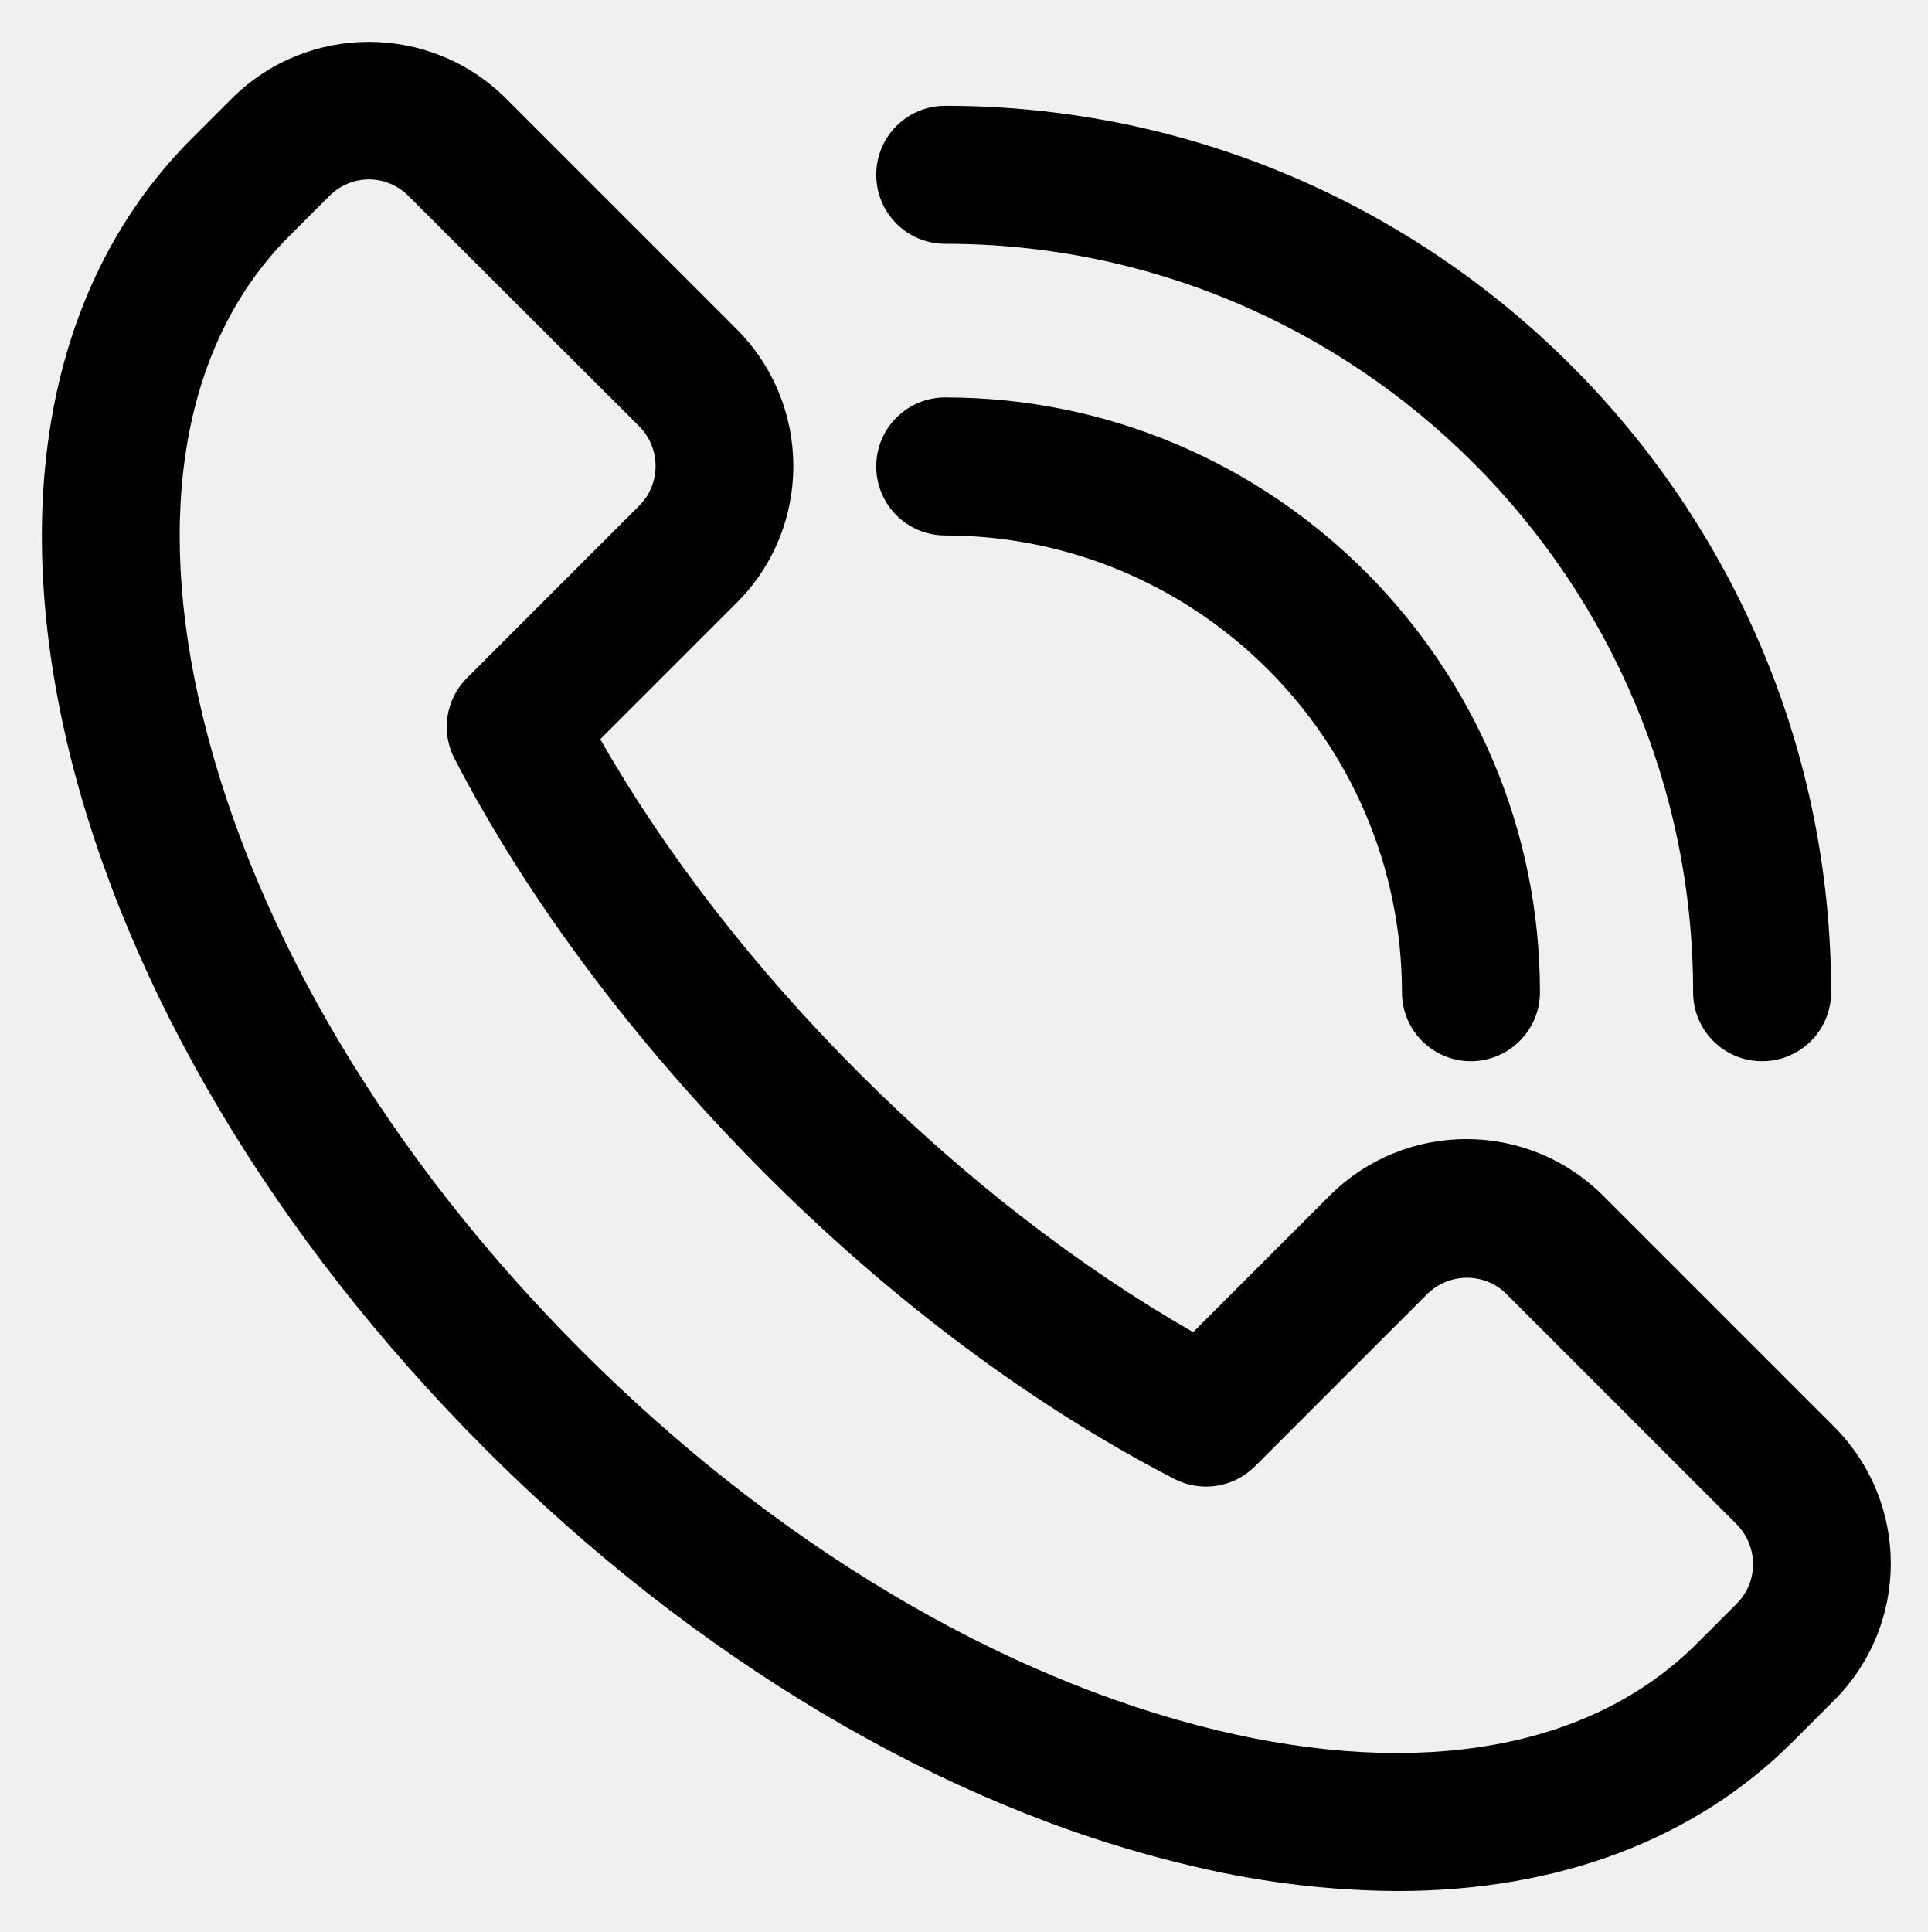
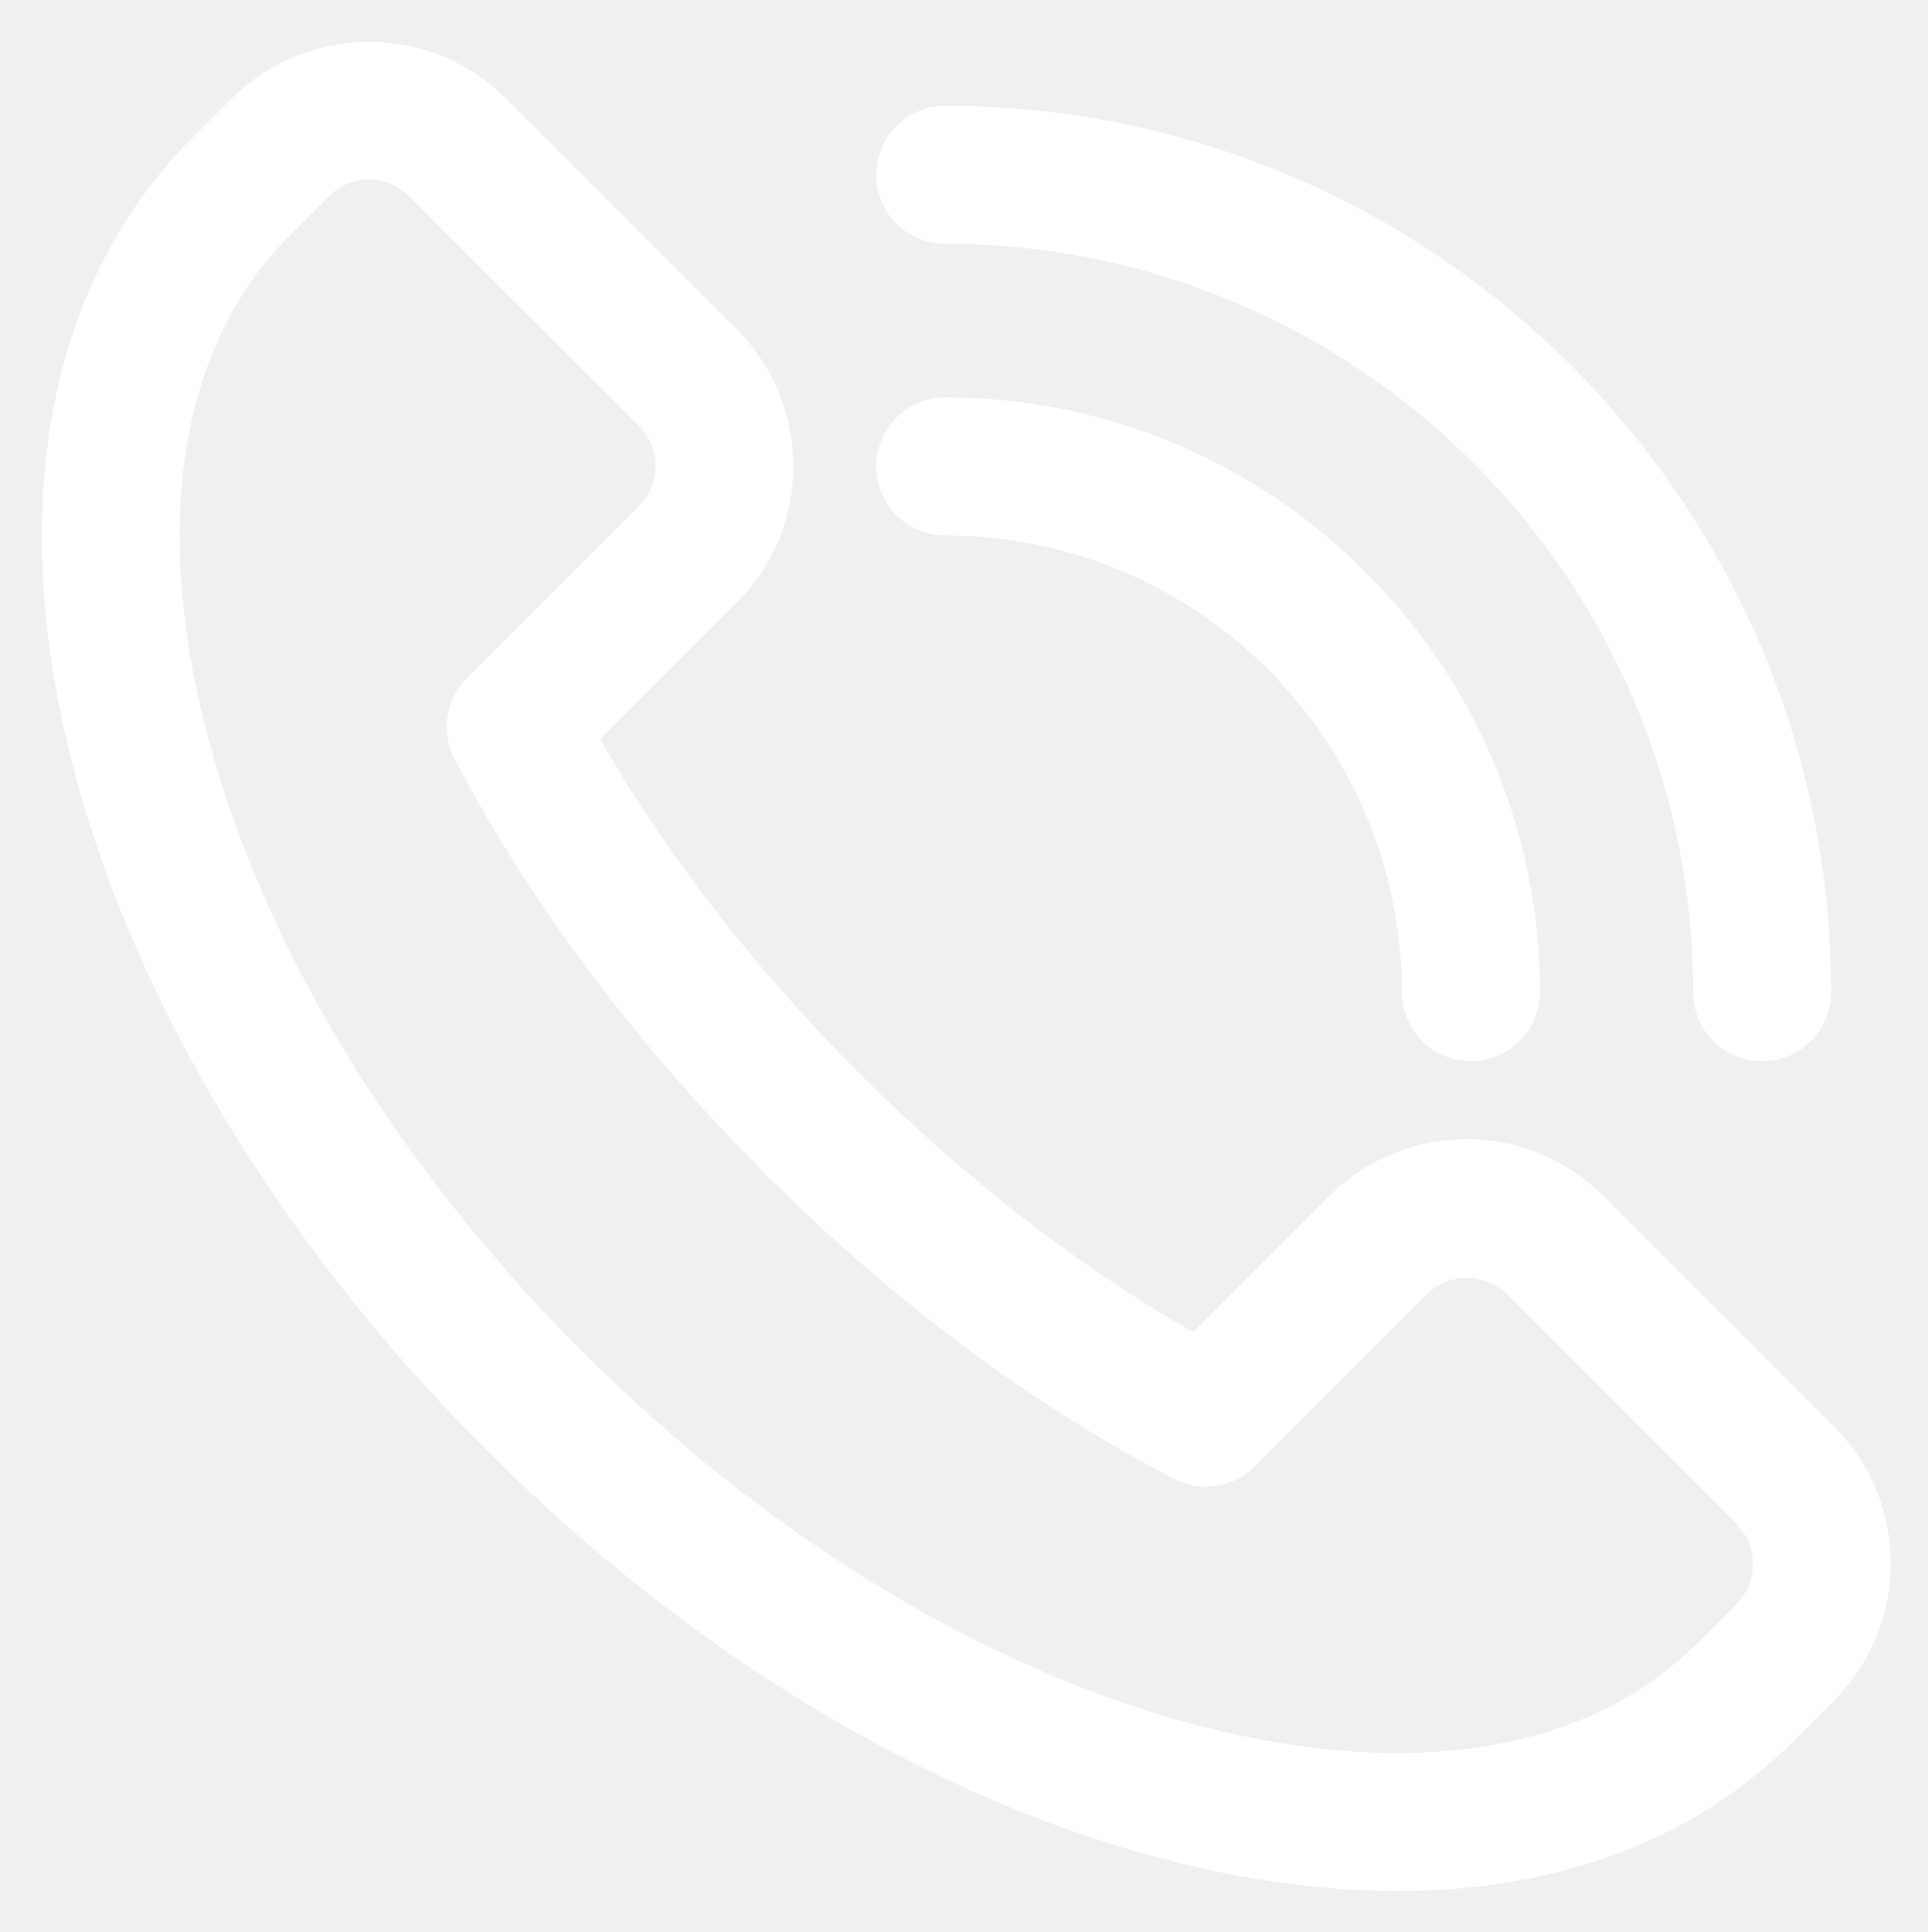
- <svg xmlns="http://www.w3.org/2000/svg" version="1.1" x="0px" y="0px" viewBox="0 0 419 420" style="enable-background:new 0 0 419 420;" xml:space="preserve">
-   <path d="M303.7,411.1c-15.6-0.1-31.2-2.1-46.4-5.9c-52.4-12.6-106.4-44.7-152-90.4s-77.7-99.6-90.4-152   C1.7,107.8,11.2,60.6,41.7,30.1l8.7-8.7c16.5-16.4,43.1-16.4,59.6,0l50.1,50.1c16.5,16.5,16.5,43.2,0,59.6l-29.6,29.6   c14.2,24.9,33.5,49.8,56.3,72.6s47.8,42.1,72.6,56.3l29.6-29.6c16.5-16.5,43.1-16.5,59.6,0c0,0,0,0,0,0l50.1,50.1   c16.5,16.5,16.5,43.1,0,59.6l-8.7,8.7C368.5,400,338.7,411.1,303.7,411.1z M80.2,39c-3.2,0-6.3,1.3-8.6,3.6l-8.7,8.7   c-22.9,22.9-29.6,60-18.8,104.5c11.4,47.1,40.6,96.1,82.4,137.9s90.7,71,137.9,82.4c44.5,10.7,81.6,4.1,104.5-18.8l8.7-8.7   c4.7-4.7,4.7-12.4,0-17.2l-50.1-50.1c-4.7-4.7-12.4-4.7-17.2,0l-37.5,37.5c-4.6,4.6-11.7,5.7-17.5,2.7c-30.8-15.9-61.8-39-89.6-67   s-51-58.9-66.9-89.6c-3-5.8-1.9-12.9,2.7-17.5l37.5-37.5c4.7-4.7,4.7-12.4,0-17.2L88.8,42.6C86.5,40.3,83.4,39,80.2,39z" />
-   <path d="M319.8,230.7c-8.3,0-15-6.7-15-15l0,0c-0.1-54.8-44.5-99.2-99.3-99.3c-8.3,0-15-6.7-15-15s6.7-15,15-15l0,0   c71.3,0,129.3,58,129.3,129.3C334.8,224,328,230.7,319.8,230.7C319.8,230.7,319.8,230.7,319.8,230.7z" />
-   <path d="M383.1,230.7c-8.3,0-15-6.7-15-15l0,0c0-89.7-73-162.7-162.6-162.7c-8.3,0-15-6.7-15-15s6.7-15,15-15l0,0   c106.2,0,192.6,86.4,192.6,192.7C398.1,224,391.4,230.7,383.1,230.7L383.1,230.7z" />
+ <svg xmlns="http://www.w3.org/2000/svg" version="1.1" fill="white" x="0px" y="0px" viewBox="0 0 419 420" style="enable-background:new 0 0 419 420;" xml:space="preserve">
+   <path fill="#fff" d="M303.7,411.1c-15.6-0.1-31.2-2.1-46.4-5.9c-52.4-12.6-106.4-44.7-152-90.4s-77.7-99.6-90.4-152   C1.7,107.8,11.2,60.6,41.7,30.1l8.7-8.7c16.5-16.4,43.1-16.4,59.6,0l50.1,50.1c16.5,16.5,16.5,43.2,0,59.6l-29.6,29.6   c14.2,24.9,33.5,49.8,56.3,72.6s47.8,42.1,72.6,56.3l29.6-29.6c16.5-16.5,43.1-16.5,59.6,0c0,0,0,0,0,0l50.1,50.1   c16.5,16.5,16.5,43.1,0,59.6l-8.7,8.7C368.5,400,338.7,411.1,303.7,411.1z M80.2,39c-3.2,0-6.3,1.3-8.6,3.6l-8.7,8.7   c-22.9,22.9-29.6,60-18.8,104.5c11.4,47.1,40.6,96.1,82.4,137.9s90.7,71,137.9,82.4c44.5,10.7,81.6,4.1,104.5-18.8l8.7-8.7   c4.7-4.7,4.7-12.4,0-17.2l-50.1-50.1c-4.7-4.7-12.4-4.7-17.2,0l-37.5,37.5c-4.6,4.6-11.7,5.7-17.5,2.7c-30.8-15.9-61.8-39-89.6-67   s-51-58.9-66.9-89.6c-3-5.8-1.9-12.9,2.7-17.5l37.5-37.5c4.7-4.7,4.7-12.4,0-17.2L88.8,42.6C86.5,40.3,83.4,39,80.2,39z" />
+   <path fill="#fff" d="M319.8,230.7c-8.3,0-15-6.7-15-15l0,0c-0.1-54.8-44.5-99.2-99.3-99.3c-8.3,0-15-6.7-15-15s6.7-15,15-15l0,0   c71.3,0,129.3,58,129.3,129.3C334.8,224,328,230.7,319.8,230.7C319.8,230.7,319.8,230.7,319.8,230.7z" />
+   <path fill="white" d="M383.1,230.7c-8.3,0-15-6.7-15-15l0,0c0-89.7-73-162.7-162.6-162.7c-8.3,0-15-6.7-15-15s6.7-15,15-15l0,0   c106.2,0,192.6,86.4,192.6,192.7C398.1,224,391.4,230.7,383.1,230.7L383.1,230.7z" />
</svg>
